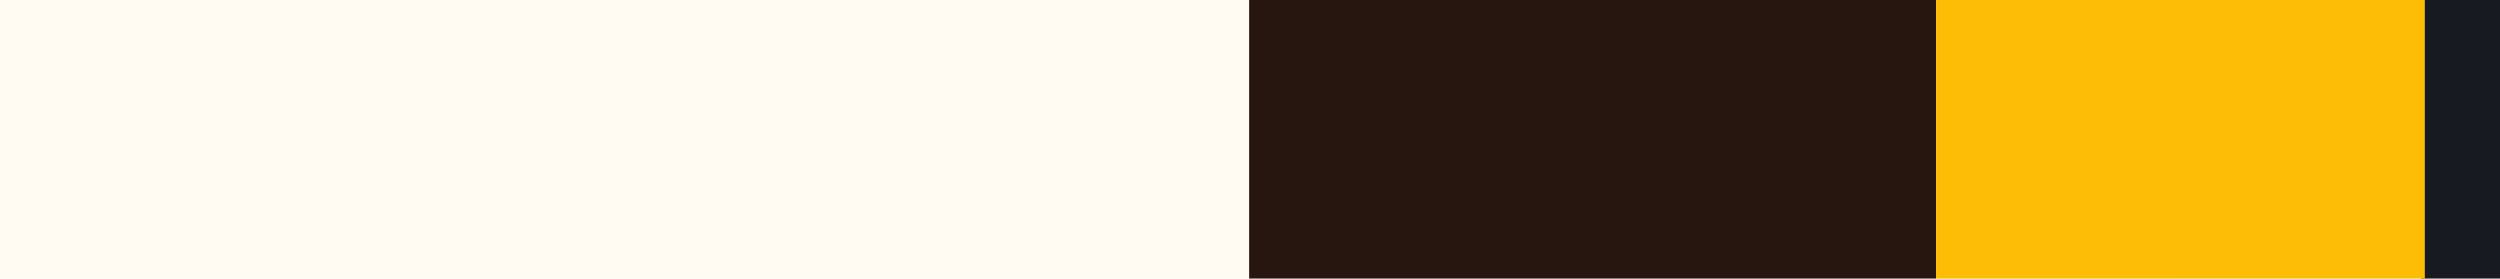
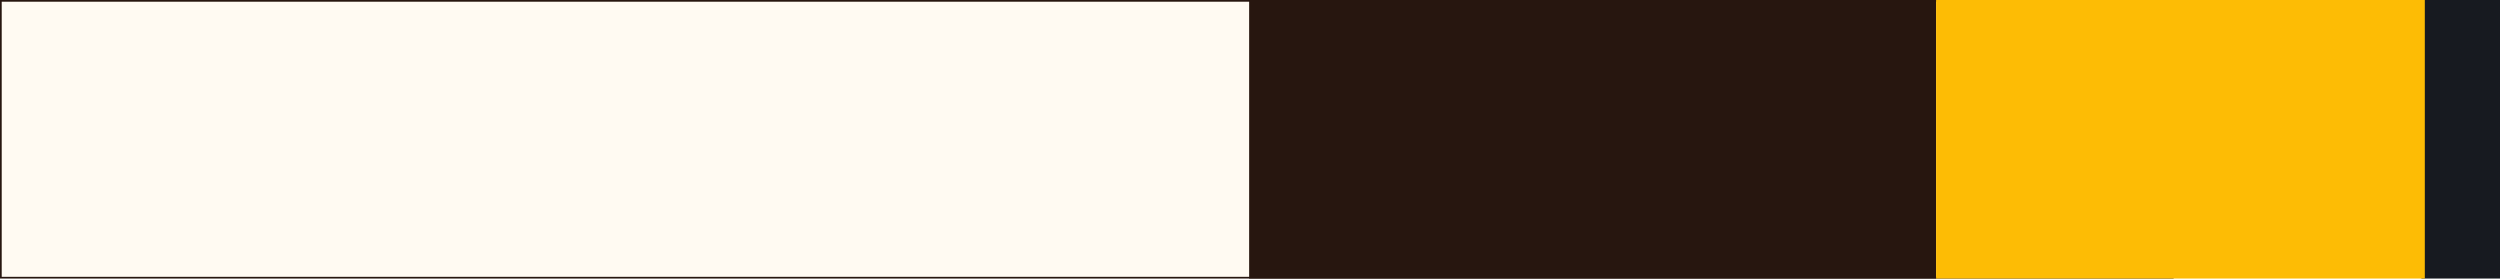
<svg xmlns="http://www.w3.org/2000/svg" width="1463" height="163" viewBox="0 0 1463 163" fill="none">
-   <rect width="1271" height="163" fill="#FFFAF2" />
+   <rect x="0.5" y="0.5" width="1271" height="162" fill="#FFFAF2" stroke="#27160F" />
  <rect x="1417" width="46" height="163" fill="#171A20" />
  <rect x="731" width="402" height="163" fill="#27160F" />
  <rect x="1133" width="286" height="163" fill="#FDBC05" />
</svg>
